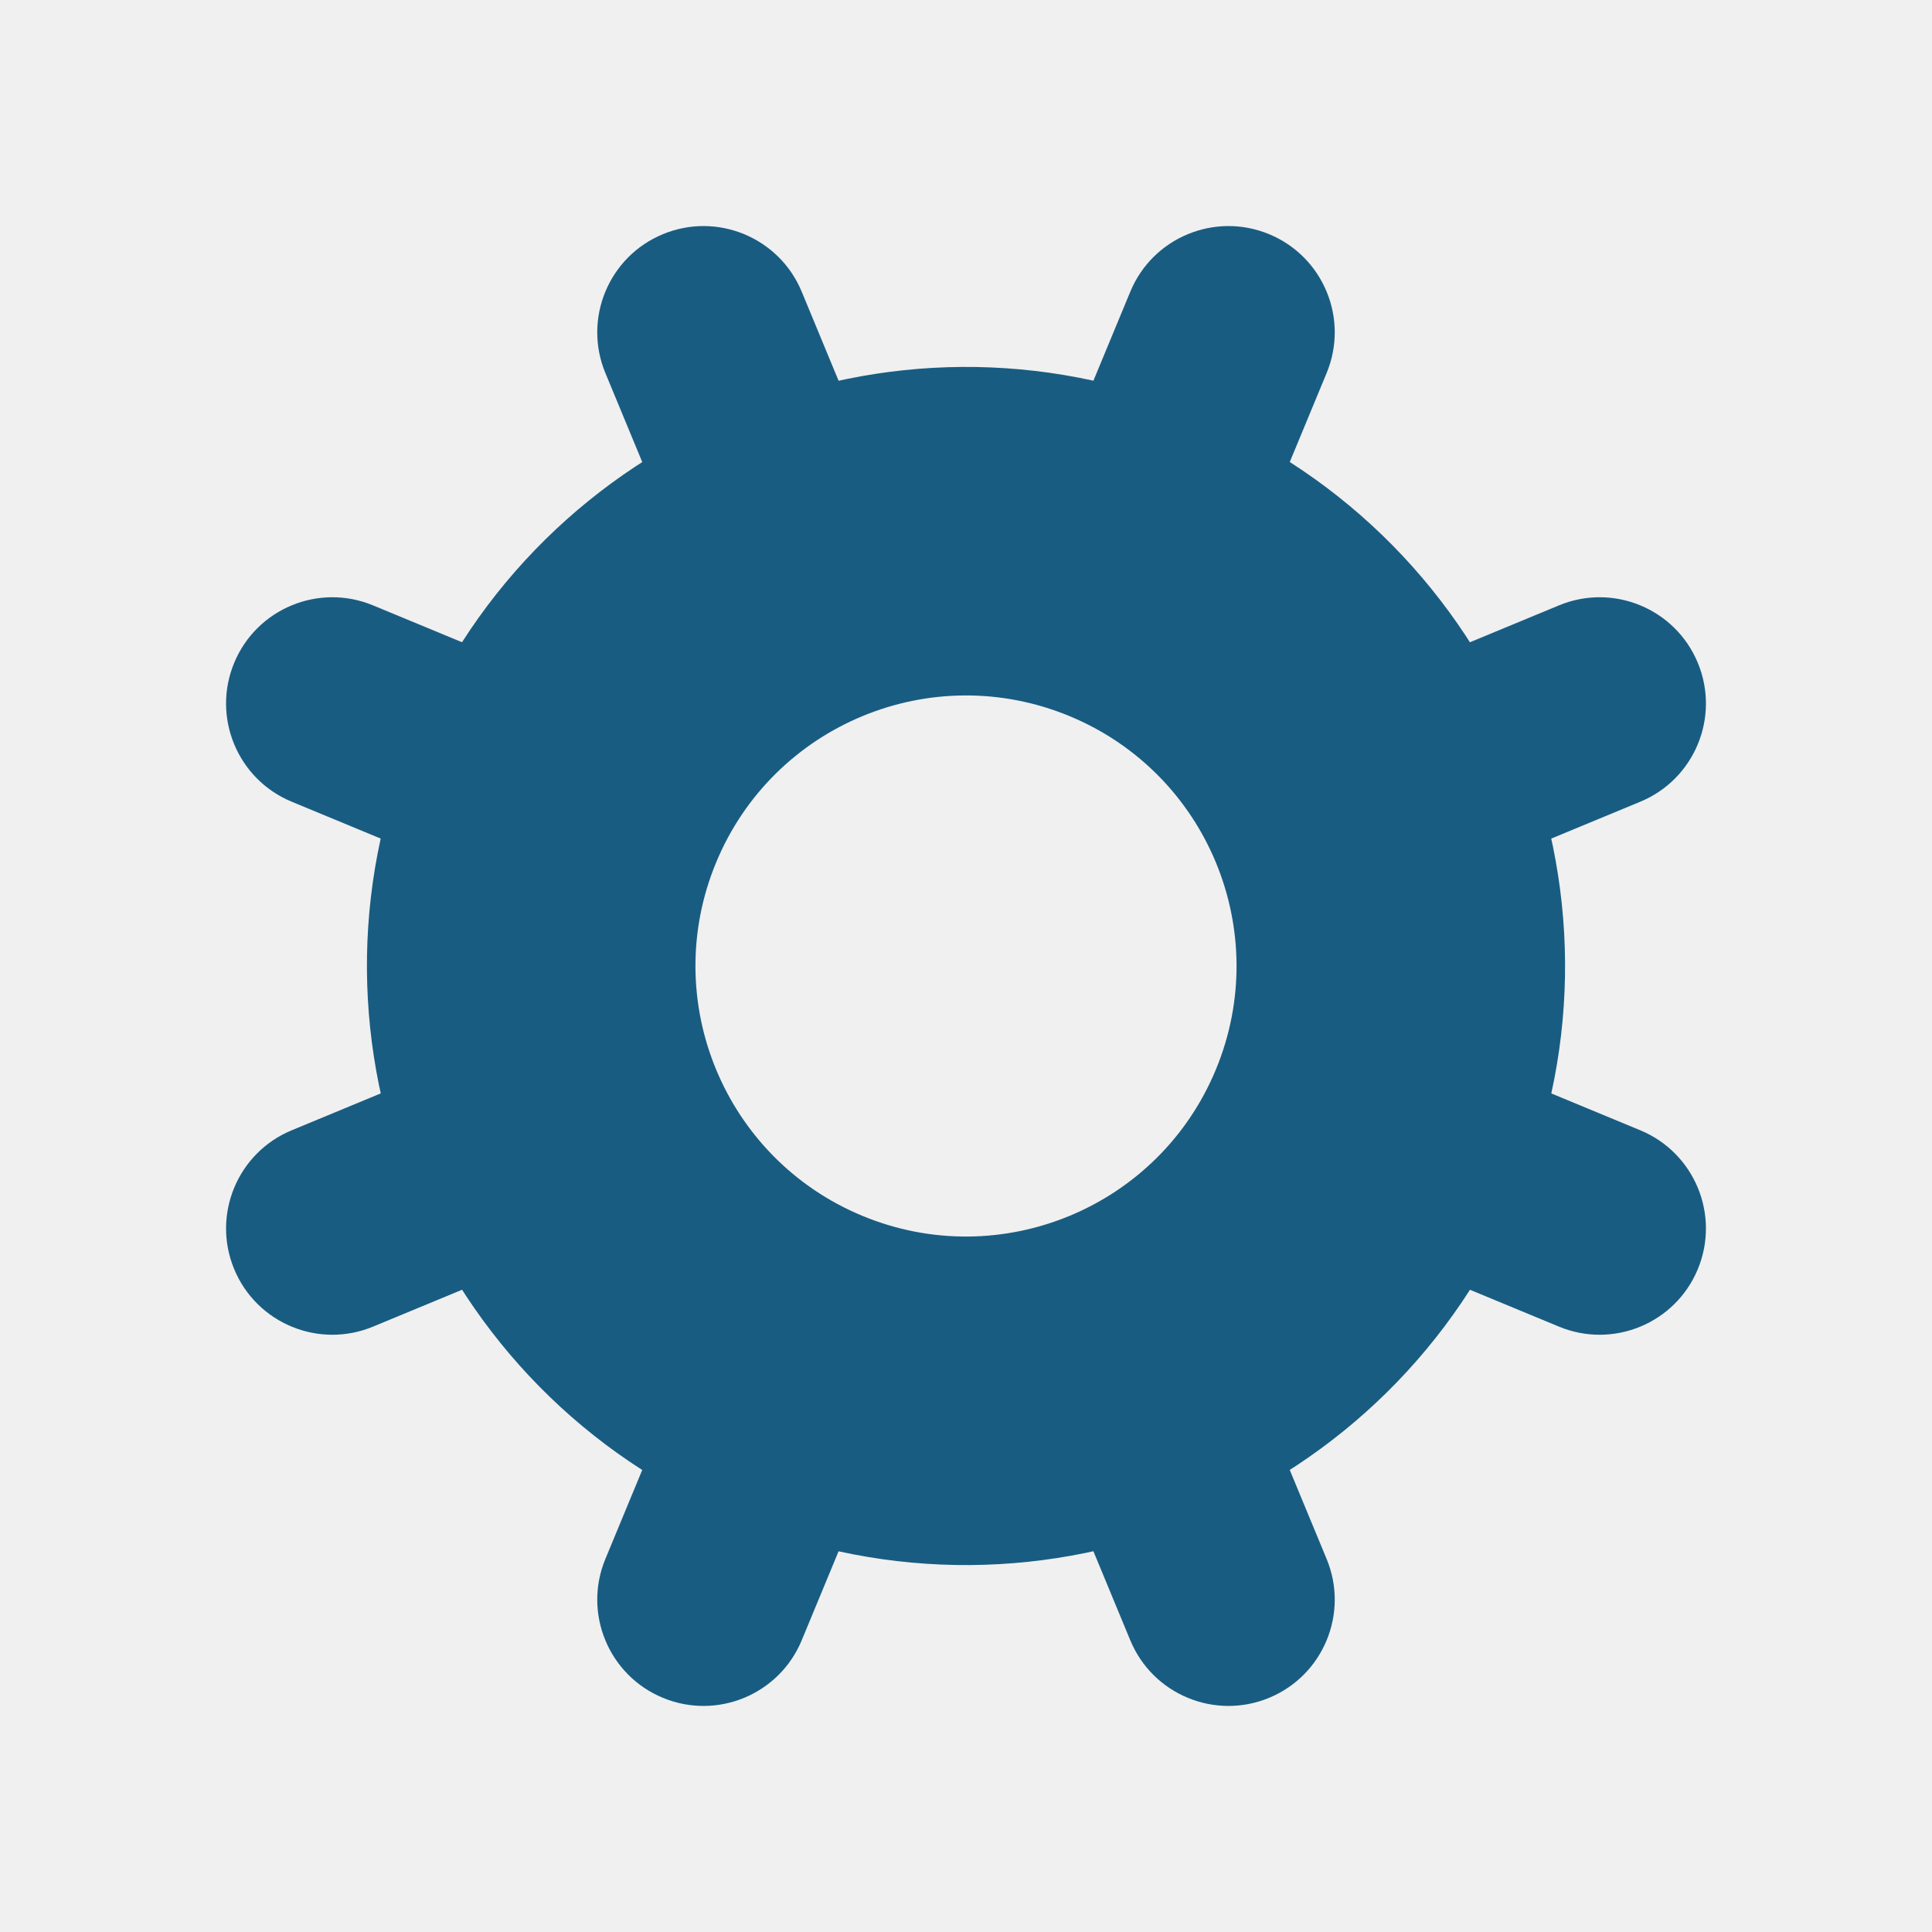
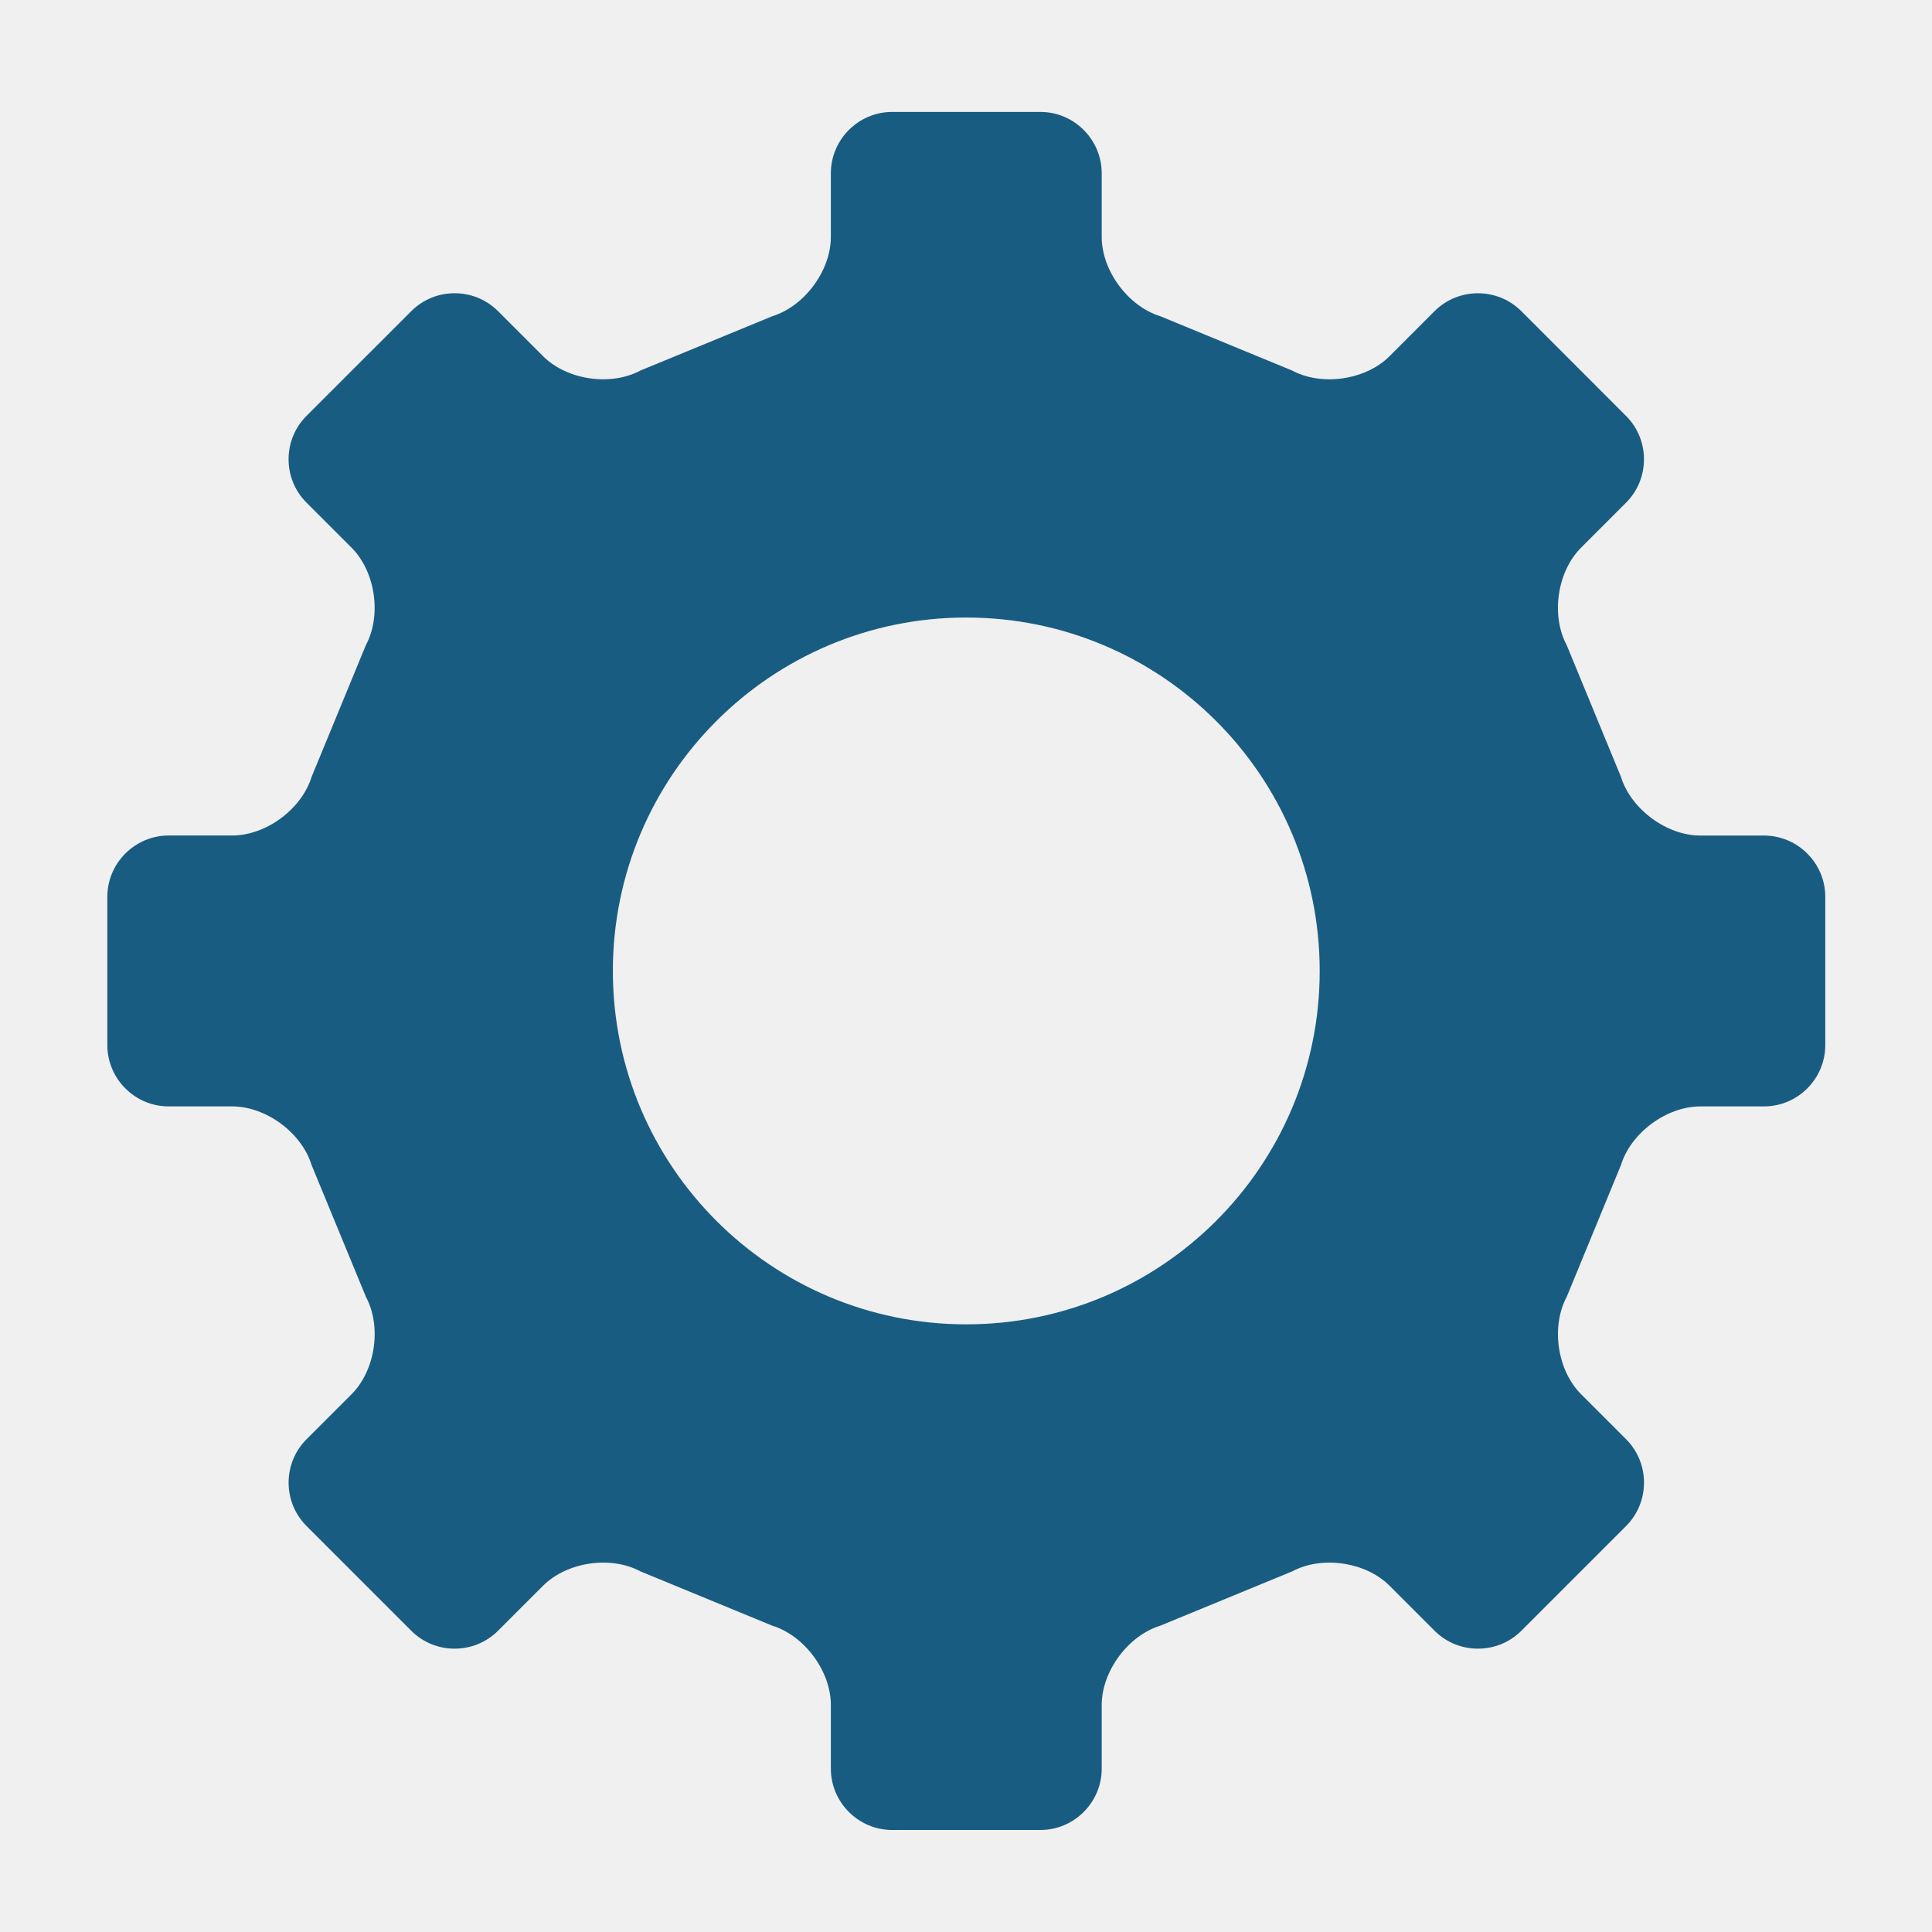
- <svg xmlns="http://www.w3.org/2000/svg" viewBox="0 0 200 200">
-   <defs>
-     <mask id="h">
-       <rect width="200" height="200" fill="white" />
-       <circle cx="100" cy="100" r="28" fill="black" />
-     </mask>
-   </defs>
-   <g fill="#195C82" mask="url(#h)" transform="rotate(22.5 100 100)">
-     <circle cx="100" cy="100" r="62" />
-     <rect x="89" y="18" width="22" height="32" rx="11" />
-     <rect x="89" y="150" width="22" height="32" rx="11" />
-     <rect x="18" y="89" width="32" height="22" rx="11" />
-     <rect x="150" y="89" width="32" height="22" rx="11" />
-     <rect x="89" y="18" width="22" height="32" rx="11" transform="rotate(45 100 100)" />
-     <rect x="89" y="150" width="22" height="32" rx="11" transform="rotate(45 100 100)" />
-     <rect x="18" y="89" width="32" height="22" rx="11" transform="rotate(45 100 100)" />
-     <rect x="150" y="89" width="32" height="22" rx="11" transform="rotate(45 100 100)" />
-   </g>
+ <svg xmlns="http://www.w3.org/2000/svg" viewBox="400 656 172 172">
+   <path fill="#195C82" d="M 557.043 754.5 C 560.047 754.5 562.5 752.043 562.5 749.039 L 562.5 735.844 C 562.5 732.84 560.047 730.387 557.043 730.387 L 551.375 730.387 C 548.375 730.387 545.199 728.035 544.312 725.168 L 539.477 713.43 C 538.059 710.781 538.633 706.883 540.754 704.762 L 544.766 700.75 C 546.887 698.625 546.891 695.152 544.766 693.031 L 535.438 683.699 C 533.312 681.578 529.84 681.578 527.715 683.699 L 523.707 687.711 C 521.582 689.836 517.68 690.406 515.035 688.988 L 503.297 684.152 C 500.43 683.27 498.082 680.094 498.082 677.09 L 498.082 671.422 C 498.082 668.422 495.625 665.965 492.625 665.965 L 479.426 665.965 C 476.426 665.965 473.969 668.422 473.969 671.422 L 473.969 677.09 C 473.969 680.094 471.621 683.27 468.754 684.152 L 457.012 688.988 C 454.367 690.406 450.469 689.832 448.348 687.711 L 444.336 683.699 C 442.211 681.574 438.738 681.574 436.617 683.699 L 427.285 693.027 C 425.16 695.152 425.16 698.625 427.285 700.746 L 431.297 704.758 C 433.422 706.883 433.992 710.781 432.574 713.43 L 427.738 725.168 C 426.855 728.035 423.68 730.383 420.676 730.383 L 415.012 730.383 C 412.012 730.383 409.555 732.84 409.555 735.84 L 409.555 749.039 C 409.555 752.043 412.012 754.5 415.012 754.5 L 420.676 754.5 C 423.68 754.5 426.855 756.844 427.738 759.715 L 432.578 771.457 C 433.996 774.098 433.422 778 431.301 780.121 L 427.285 784.137 C 425.164 786.258 425.164 789.73 427.285 791.852 L 436.617 801.184 C 438.738 803.309 442.211 803.305 444.336 801.184 L 448.348 797.172 C 450.473 795.051 454.371 794.473 457.016 795.895 L 468.754 800.73 C 471.625 801.613 473.969 804.789 473.969 807.793 L 473.969 813.461 C 473.969 816.461 476.426 818.918 479.43 818.918 L 492.625 818.918 C 495.625 818.918 498.082 816.461 498.082 813.461 L 498.082 807.793 C 498.082 804.789 500.43 801.613 503.297 800.73 L 515.039 795.895 C 517.684 794.477 521.586 795.047 523.707 797.172 L 527.719 801.184 C 529.84 803.309 533.316 803.305 535.438 801.184 L 544.77 791.852 C 546.891 789.73 546.891 786.258 544.77 784.133 L 540.758 780.121 C 538.633 778 538.062 774.098 539.48 771.453 L 544.312 759.715 C 545.195 756.844 548.375 754.5 551.379 754.5 Z M 486.023 773.902 C 468.648 773.902 454.562 759.816 454.562 742.441 C 454.562 725.062 468.648 710.977 486.023 710.977 C 503.402 710.977 517.488 725.062 517.488 742.441 C 517.488 759.816 503.402 773.902 486.023 773.902 Z M 486.023 773.902" fill-opacity="1" fill-rule="nonzero" />
</svg>
